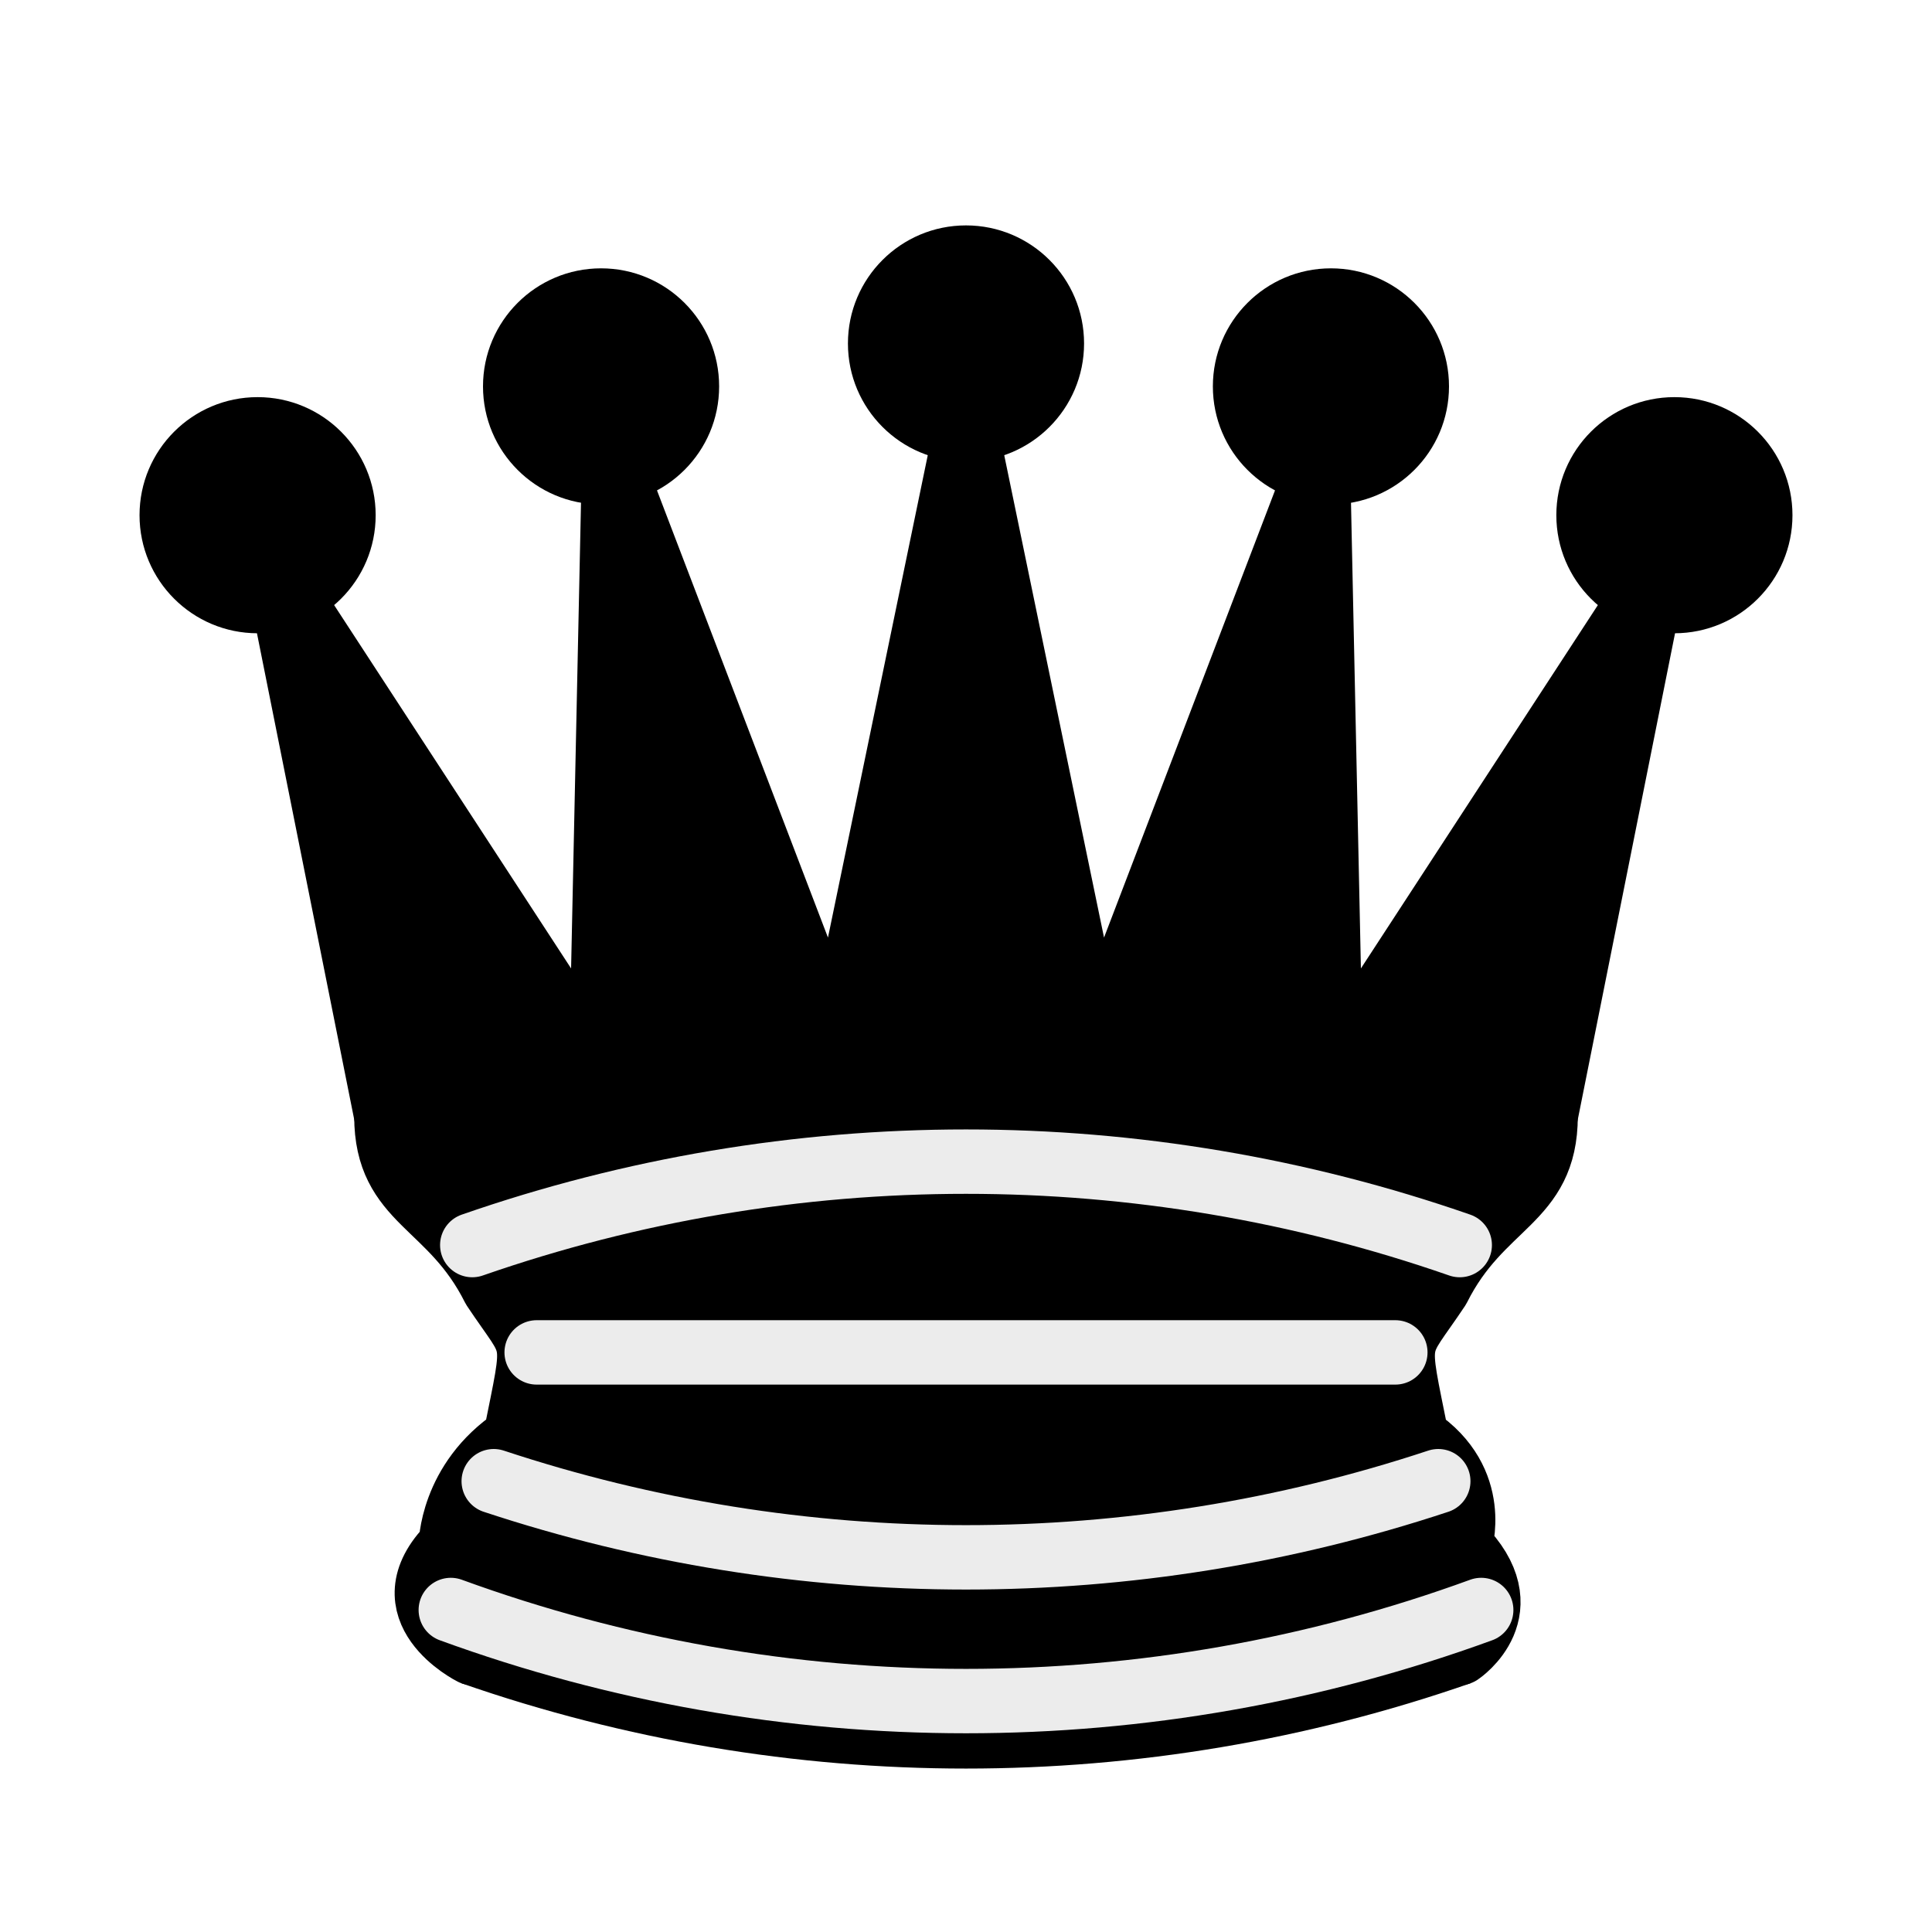
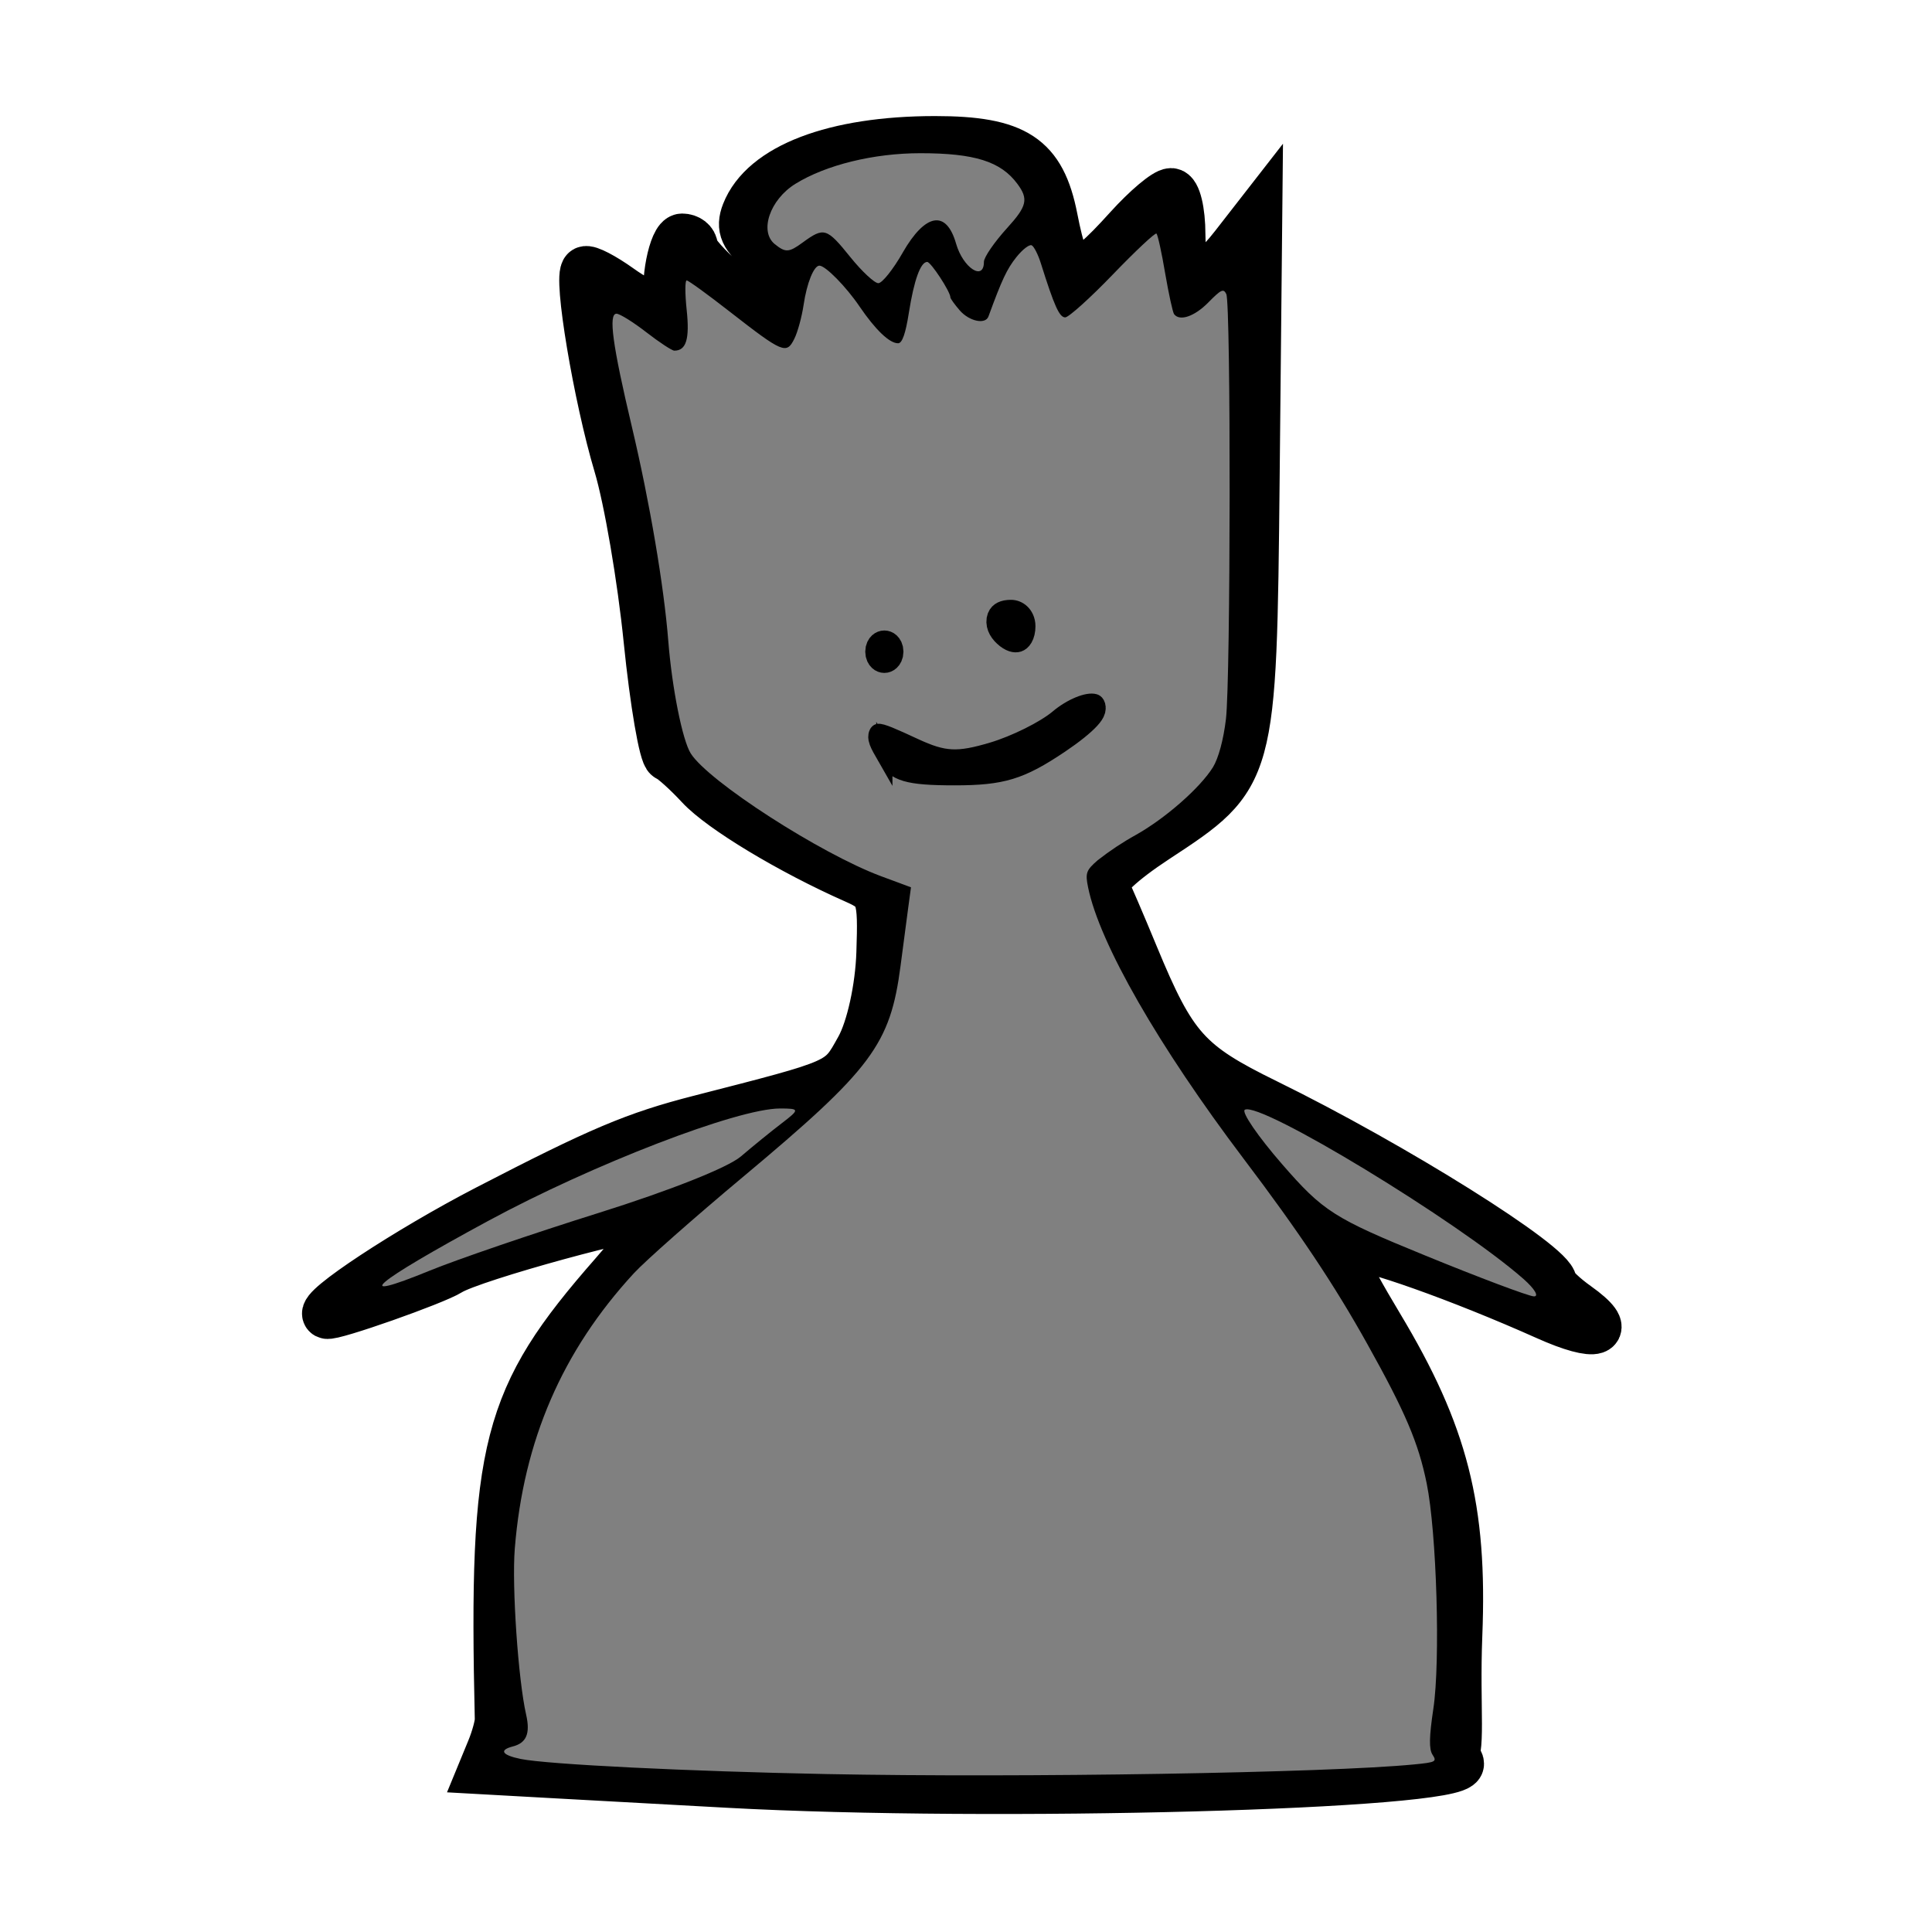
- <svg xmlns="http://www.w3.org/2000/svg" viewBox="0 0 45 45">
-   <g fill-rule="evenodd" stroke="#000" stroke-linecap="round" stroke-linejoin="round" stroke-width="1.5">
-     <g stroke="none">
-       <circle cx="6" cy="12" r="2.75" />
-       <circle cx="14" cy="9" r="2.75" />
-       <circle cx="22.5" cy="8" r="2.75" />
-       <circle cx="31" cy="9" r="2.75" />
-       <circle cx="39" cy="12" r="2.75" />
-     </g>
-     <path stroke-linecap="butt" d="M9 26c8.5-1.5 21-1.5 27 0l2.5-12.5L31 25l-.3-14.1-5.2 13.6-3-14.5-3 14.5-5.2-13.6L14 25 6.5 13.5z" />
-     <path stroke-linecap="butt" d="M9 26c0 2 1.5 2 2.5 4 1 1.5 1 1 .5 3.5-1.5 1-1.5 2.5-1.5 2.5-1.5 1.5.5 2.5.5 2.5 6.5 1 16.5 1 23 0 0 0 1.5-1 0-2.5 0 0 .5-1.5-1-2.5-.5-2.5-.5-2 .5-3.5 1-2 2.5-2 2.5-4-8.5-1.5-18.5-1.5-27 0z" />
-     <path fill="none" stroke-linecap="butt" d="M11 38.5a35 35 1 0 0 23 0" />
-     <path fill="none" stroke="#ececec" d="M11 29a35 35 1 0 1 23 0m-21.5 2.5h20m-21 3a35 35 1 0 0 22 0m-23 3a35 35 1 0 0 24 0" />
-   </g>
+ <svg xmlns="http://www.w3.org/2000/svg" viewBox="0 0 400 400">
+   <path stroke="#000" stroke-width="10" d="m150.84 369.29-35.71-1.96-15.28-.85 1.75-4.25c.96-2.33 1.73-5.16 1.7-6.27-1.3-56.45 1.29-66.52 23.77-92.15 5.54-6.32 9.46-11.83 8.7-12.25-1.96-1.1-38.06 8.77-42.62 11.66-3.16 2-24.5 9.51-25.49 8.97-1.9-1.07 16.76-13.36 33.13-21.84 23.51-12.17 30.65-15.19 44.04-18.63 29.74-7.63 29-7.3 33.13-14.7 2.25-4.04 4.1-12.43 4.34-19.72.4-11.9.08-12.85-5.3-15.23-13.34-5.9-27.7-14.56-32.15-19.38-2.63-2.84-5.59-5.5-6.57-5.91-.99-.4-2.86-11.3-4.17-24.22-1.3-12.91-4.1-29.23-6.2-36.26-4.22-14.11-8.44-39.33-6.74-40.32.6-.35 3.8 1.32 7.13 3.7 5.59 4 10.91 5.73 10.23 3.32-1.15-4.08.75-13.79 2.7-13.79 1.31 0 2.4.86 2.4 1.9 0 2.26 12.09 12.9 14.65 12.9.98 0 2.49-1.78 3.34-3.96 1.15-2.93.2-5-3.66-7.92-3.94-2.99-4.82-4.97-3.6-8.08 3.68-9.4 18.38-15.02 39.24-15.02 16.67 0 22.06 3.55 24.53 16.13 2.7 13.8 4.65 14.07 15.45 2.12 3.72-4.12 7.71-7.48 8.88-7.48 1.16 0 2.11 3.93 2.11 8.74 0 10.67 3.84 11.49 10.96 2.33l4.95-6.36-.54 54.22c-.63 61.95-.6 61.82-20.65 74.98-7.01 4.6-11.23 8.55-10.55 9.86.63 1.21 3.4 7.65 6.15 14.31 7.88 19.06 10.92 22.46 27.25 30.46 26.38 12.93 59.35 33.6 59.35 37.2 0 .7 2.25 2.87 5 4.82 7.87 5.6 4.24 6.84-6.26 2.13-17.79-7.96-37.38-14.92-40.85-14.49-2.75.34-1.48 3.7 6.2 16.52 13.45 22.41 17.37 37.77 16.32 64-.61 15.49.88 24.7-1.45 25.98-2.66 1.45-5.46-2.27-3.8-7.86 3.14-10.55 1.51-46.03-2.62-57.11-5.78-15.52-21.4-41.38-36.2-59.94-17.7-22.17-32.49-48.95-32.49-58.8 0-1.34 4.2-4.55 9.33-7.14 5.13-2.6 11.82-7.9 14.86-11.77 5.43-6.93 5.53-7.93 5.7-56.63.16-49.23.13-49.53-4.26-43.9-5.62 7.21-8.54 5.62-9.36-5.1-.35-4.6-1.39-8.36-2.3-8.37-.9 0-5.1 3.92-9.34 8.73-4.23 4.81-8.5 8.75-9.49 8.75-.98 0-2.53-3.32-3.44-7.38-.9-4.06-2.49-7.67-3.52-8.03-1.9-.65-7.77 8.48-8.56 13.31-.85 5.26-5.6 3.4-8.48-3.33-4.48-10.46-7.69-7.15-9.48 9.8-.32 2.94-4.29.24-7.94-5.38-8.27-12.76-11.72-12.84-13.34-.3-.57 4.42-1.89 8.04-2.92 8.04-1.04 0-5.83-3.33-10.66-7.4-4.82-4.07-9.4-7.4-10.18-7.4s-.8 3.33-.05 7.4c1.58 8.54-1.85 9.87-8.72 3.36-9-8.54-9.2-4.79-1.37 26.24a268.58 268.58 0 0 1 6.16 38.34c1.02 14.04 2.57 21.02 5.56 24.92 4.85 6.34 29.06 21.44 38.96 24.3 5.24 1.52 6.56 2.69 5.61 4.97-.68 1.65-1.68 7.83-2.21 13.75-1.48 16.28-6.35 22.18-41.1 49.78-28.6 22.7-41.39 51.52-38.53 86.78.81 9.99 2.03 19.18 2.7 20.42.7 1.3-.6 2.85-3.1 3.67-3.74 1.24-3.84 1.6-.7 2.77 1.98.74 5.77 1.37 8.41 1.4 2.65.02 15.08.66 27.64 1.4 43.87 2.64 149.27 1.11 159.23-2.3 1-.33 1.8-.02 1.8.7 0 4.47-96.85 7.09-151.41 4.1z" />
+   <path fill="gray" d="M171.08 367.3c-28.63-.56-57.8-2-63.3-3.13-3.86-.8-4.51-1.83-1.63-2.58 2.85-.73 3.67-2.68 2.78-6.59-1.65-7.23-2.97-26.55-2.35-34.36 1.79-22.35 9.82-40.93 24.66-57.03 2.33-2.53 12.48-11.5 22.56-19.92 26.75-22.37 30.53-27.43 32.66-43.8l1.56-11.83.59-4.35-6.17-2.29c-12.54-4.66-35.78-19.65-39.43-25.43-1.72-2.73-3.88-13.54-4.65-23.3-.9-11.38-3.83-28.67-7.53-44.3-4.02-16.97-4.9-23.44-3.19-23.44.67 0 3.44 1.72 6.16 3.83 2.71 2.1 5.33 3.82 5.81 3.82 2.47 0 3.2-2.42 2.56-8.42-.36-3.37-.36-6.12 0-6.12.35 0 4.38 2.92 8.96 6.5 10.94 8.52 11.7 8.84 13.32 5.6.7-1.4 1.56-4.56 1.93-7.05.66-4.5 2.12-8.11 3.27-8.11 1.25 0 5.52 4.34 8.3 8.44 3.32 4.87 6.2 7.63 7.99 7.63.85 0 1.55-1.98 2.23-6.32 1.07-6.77 2.42-10.52 3.8-10.52.76 0 4.8 6.17 4.8 7.34 0 .25.87 1.46 1.93 2.69 1.98 2.27 5.32 2.98 5.95 1.26 2.79-7.63 3.81-9.81 5.77-12.27 1.27-1.6 2.7-2.7 3.18-2.46s1.32 1.9 1.88 3.67c2.8 8.91 3.85 11.25 5.06 11.25.71 0 5.15-3.99 9.85-8.87s8.77-8.7 9.04-8.48c.26.21 1.08 3.9 1.8 8.2.74 4.29 1.57 8.1 1.85 8.48 1.16 1.54 4.24.48 7.1-2.43 2.63-2.68 3.14-2.92 3.71-1.73.97 2.01.9 79.72-.07 87.98-.51 4.3-1.55 8.13-2.7 10-2.67 4.28-9.84 10.57-15.95 14a59.73 59.73 0 0 0-7.9 5.24c-2.4 2.08-2.6 2.65-1.99 5.63 2.35 11.55 14.58 32.87 32.18 56.15 11.42 15.08 18.85 26.21 25.66 38.44 7.85 14.06 10.55 20.4 12.26 28.8 2.07 10.16 2.86 36.83 1.38 46.66-.87 5.79-.92 8.36-.18 9.5.95 1.45.69 1.59-3.85 2.03-17.79 1.74-81.17 2.78-121.65 1.99" />
+   <path stroke="#000" stroke-width="2.9" d="M193.05 151.47c-2.54-3.25-2.3-3.27 5.61-.57 5.18 1.76 7.46 1.84 13.6.5 4.06-.89 9.3-2.81 11.67-4.28 2.36-1.47 5.44-2.4 6.85-2.09 1.53.35-.93 2.32-6.06 4.86-7.12 3.52-10.47 4.27-19.1 4.27-8.45 0-10.87-.52-12.57-2.7zM191.08 138c0-.74.88-1.34 1.97-1.34 1.08 0 1.97.6 1.97 1.34s-.89 1.35-1.97 1.35-1.97-.6-1.97-1.35zm22.97-2.24c-2.26-1.55-1.43-3.14 1.65-3.14 1.62 0 2.95.9 2.95 2.02 0 2.1-2.33 2.67-4.6 1.12z" transform="matrix(1.15657 0 0 1.57167 -40.18 -81.97)" />
+   <path fill="gray" d="M186.89 52.31c4.7-8.2 9.04-8.93 11.06-1.85 1.44 5.01 5.76 7.83 5.76 3.75 0-.96 2.19-4.13 4.86-7.06 4.05-4.46 4.4-5.94 2.07-9.08-3.43-4.64-8.84-6.35-20.1-6.35-9.65 0-19.52 2.42-25.86 6.34-5.29 3.27-7.53 9.87-4.25 12.5 2.2 1.77 2.92 1.73 5.74-.34 4.44-3.24 4.98-3.08 9.9 3.03 2.39 2.96 4.99 5.38 5.78 5.38s3.06-2.85 5.04-6.31zm128.55 212.5c-13.54-11.92-54.54-36.83-57.71-35.05-.77.43 2.71 5.52 7.74 11.3 8.45 9.72 10.7 11.16 29.58 18.87 11.23 4.6 21.36 8.4 22.5 8.47 1.15.06.2-1.55-2.11-3.59m-191.46-13.7c14.72-4.62 26.69-9.37 29.4-11.67 2.5-2.14 6.33-5.25 8.51-6.91 3.71-2.84 3.69-3.03-.4-3.03-8.79 0-38.8 11.57-60.5 23.32-23.77 12.87-28.7 17.07-12.04 10.26 5.61-2.3 21.38-7.69 35.03-11.97" />
</svg>
